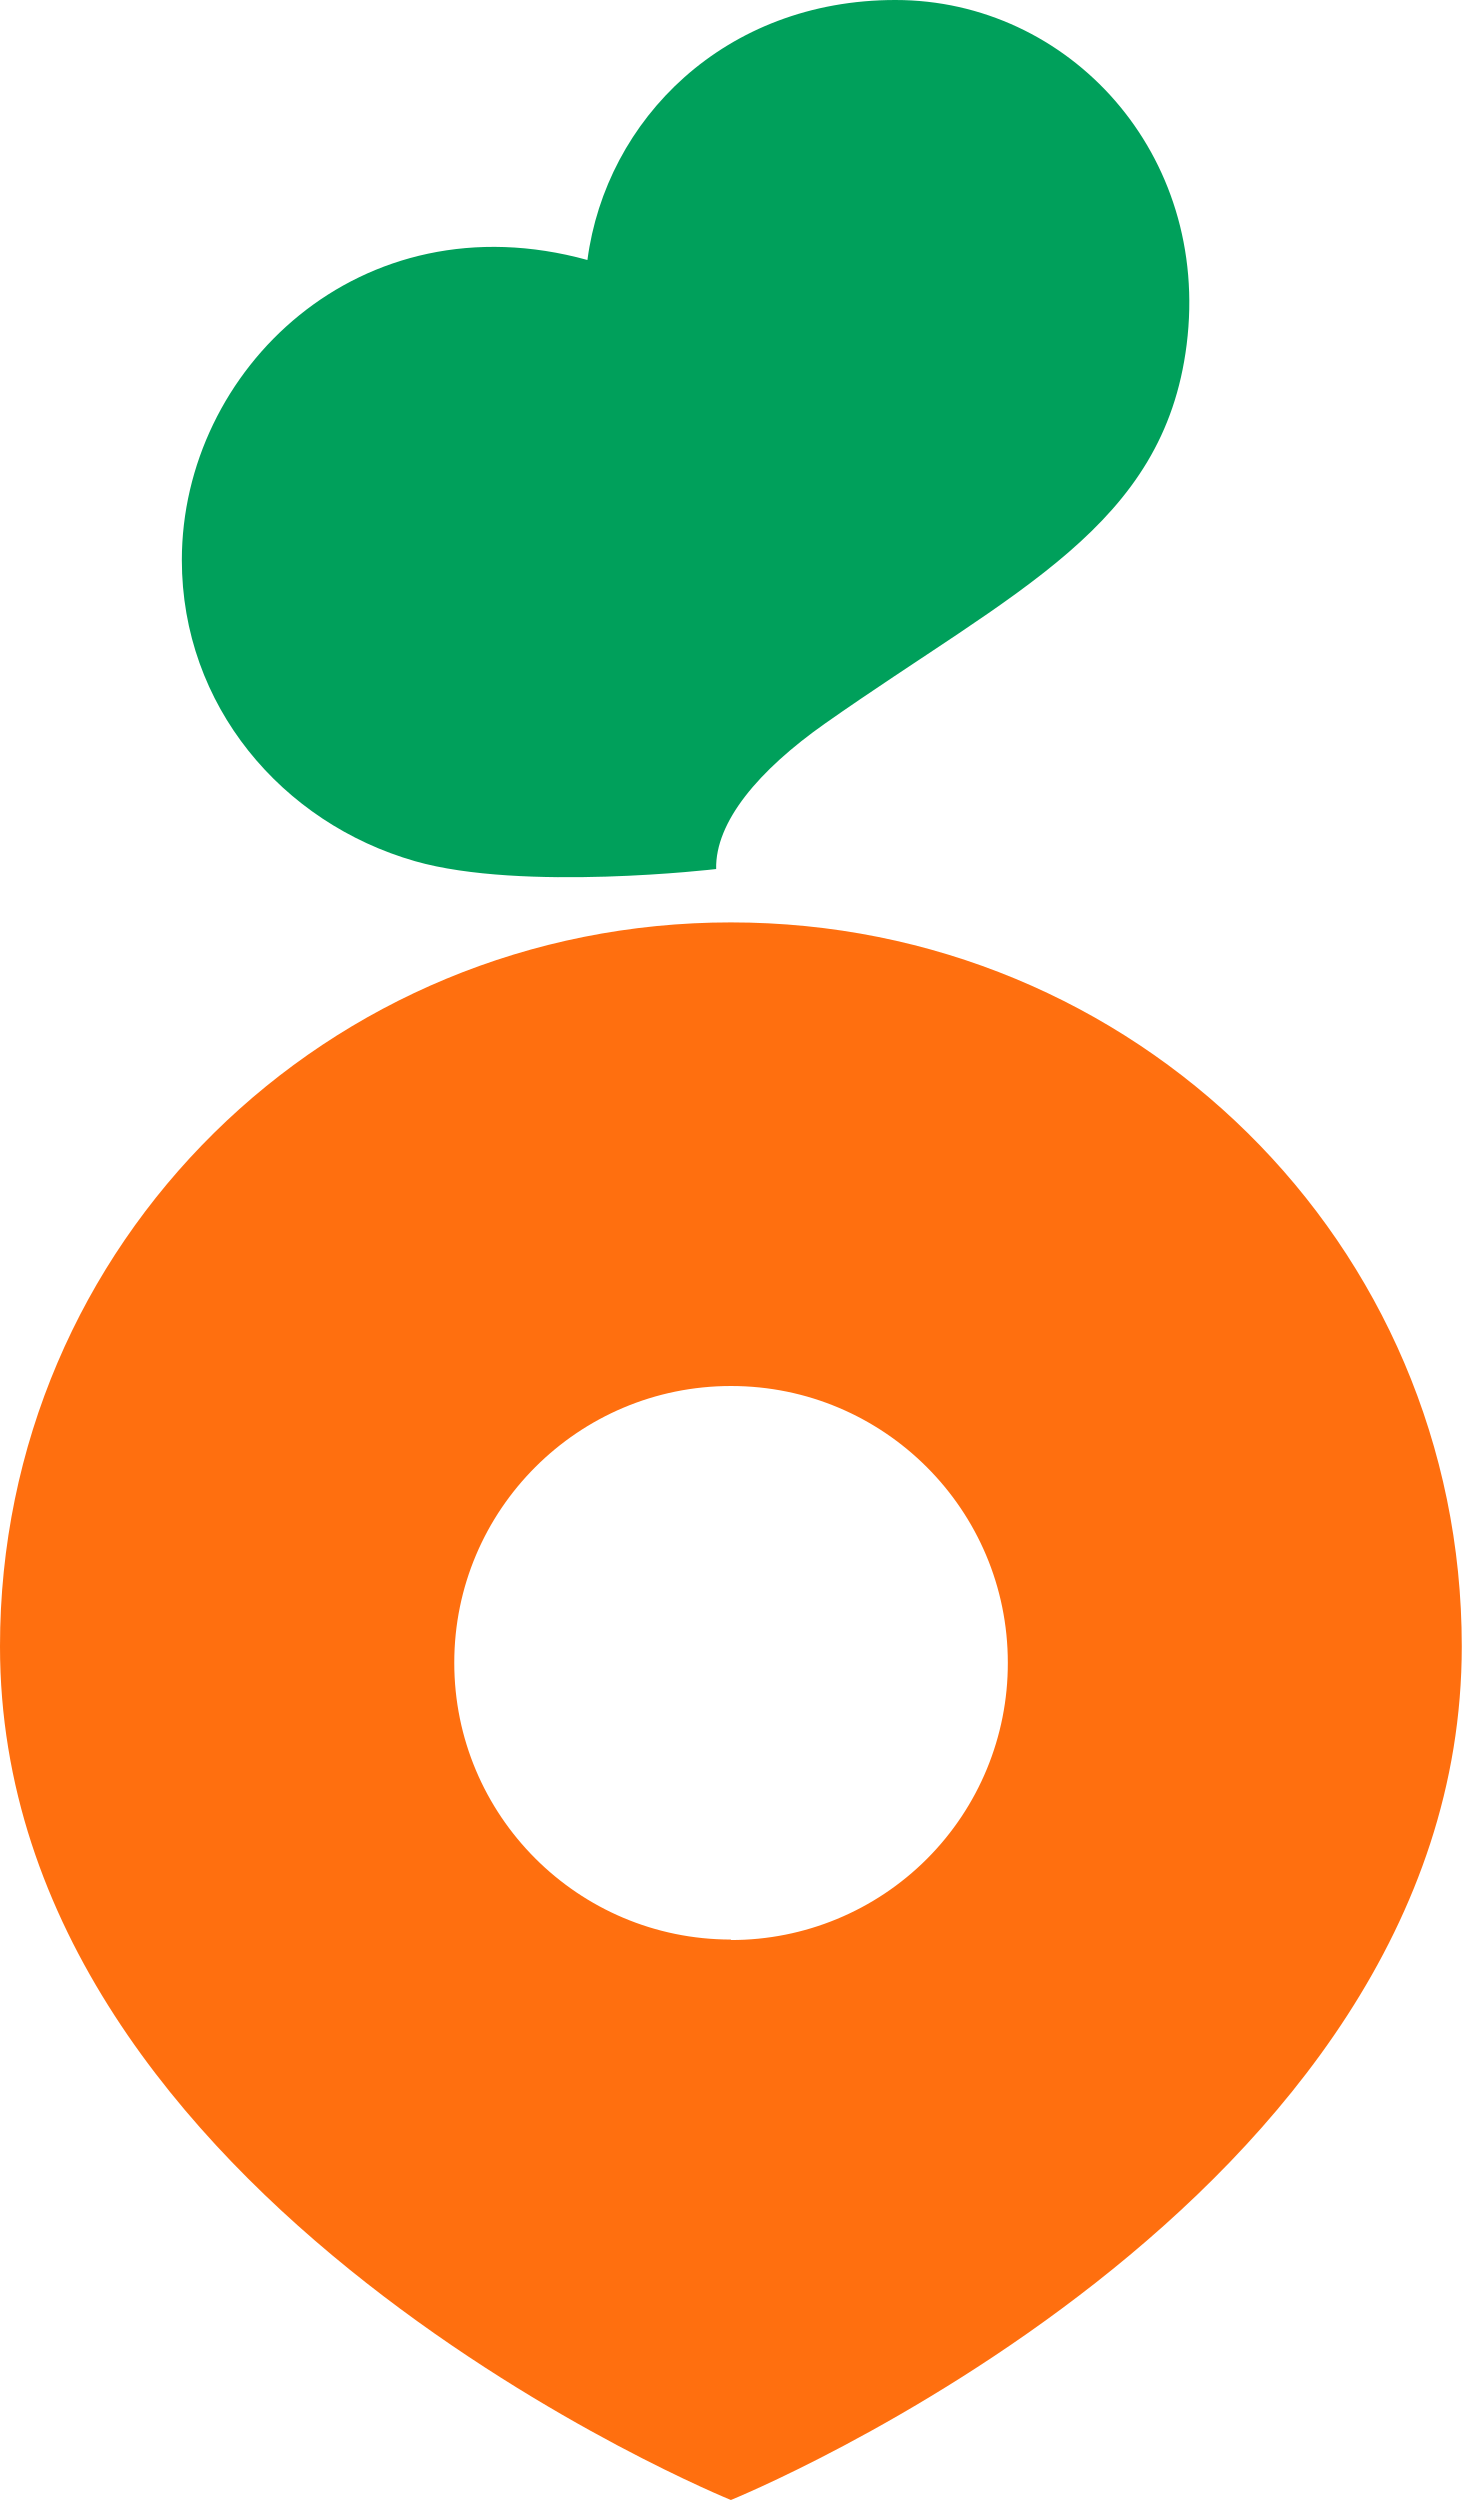
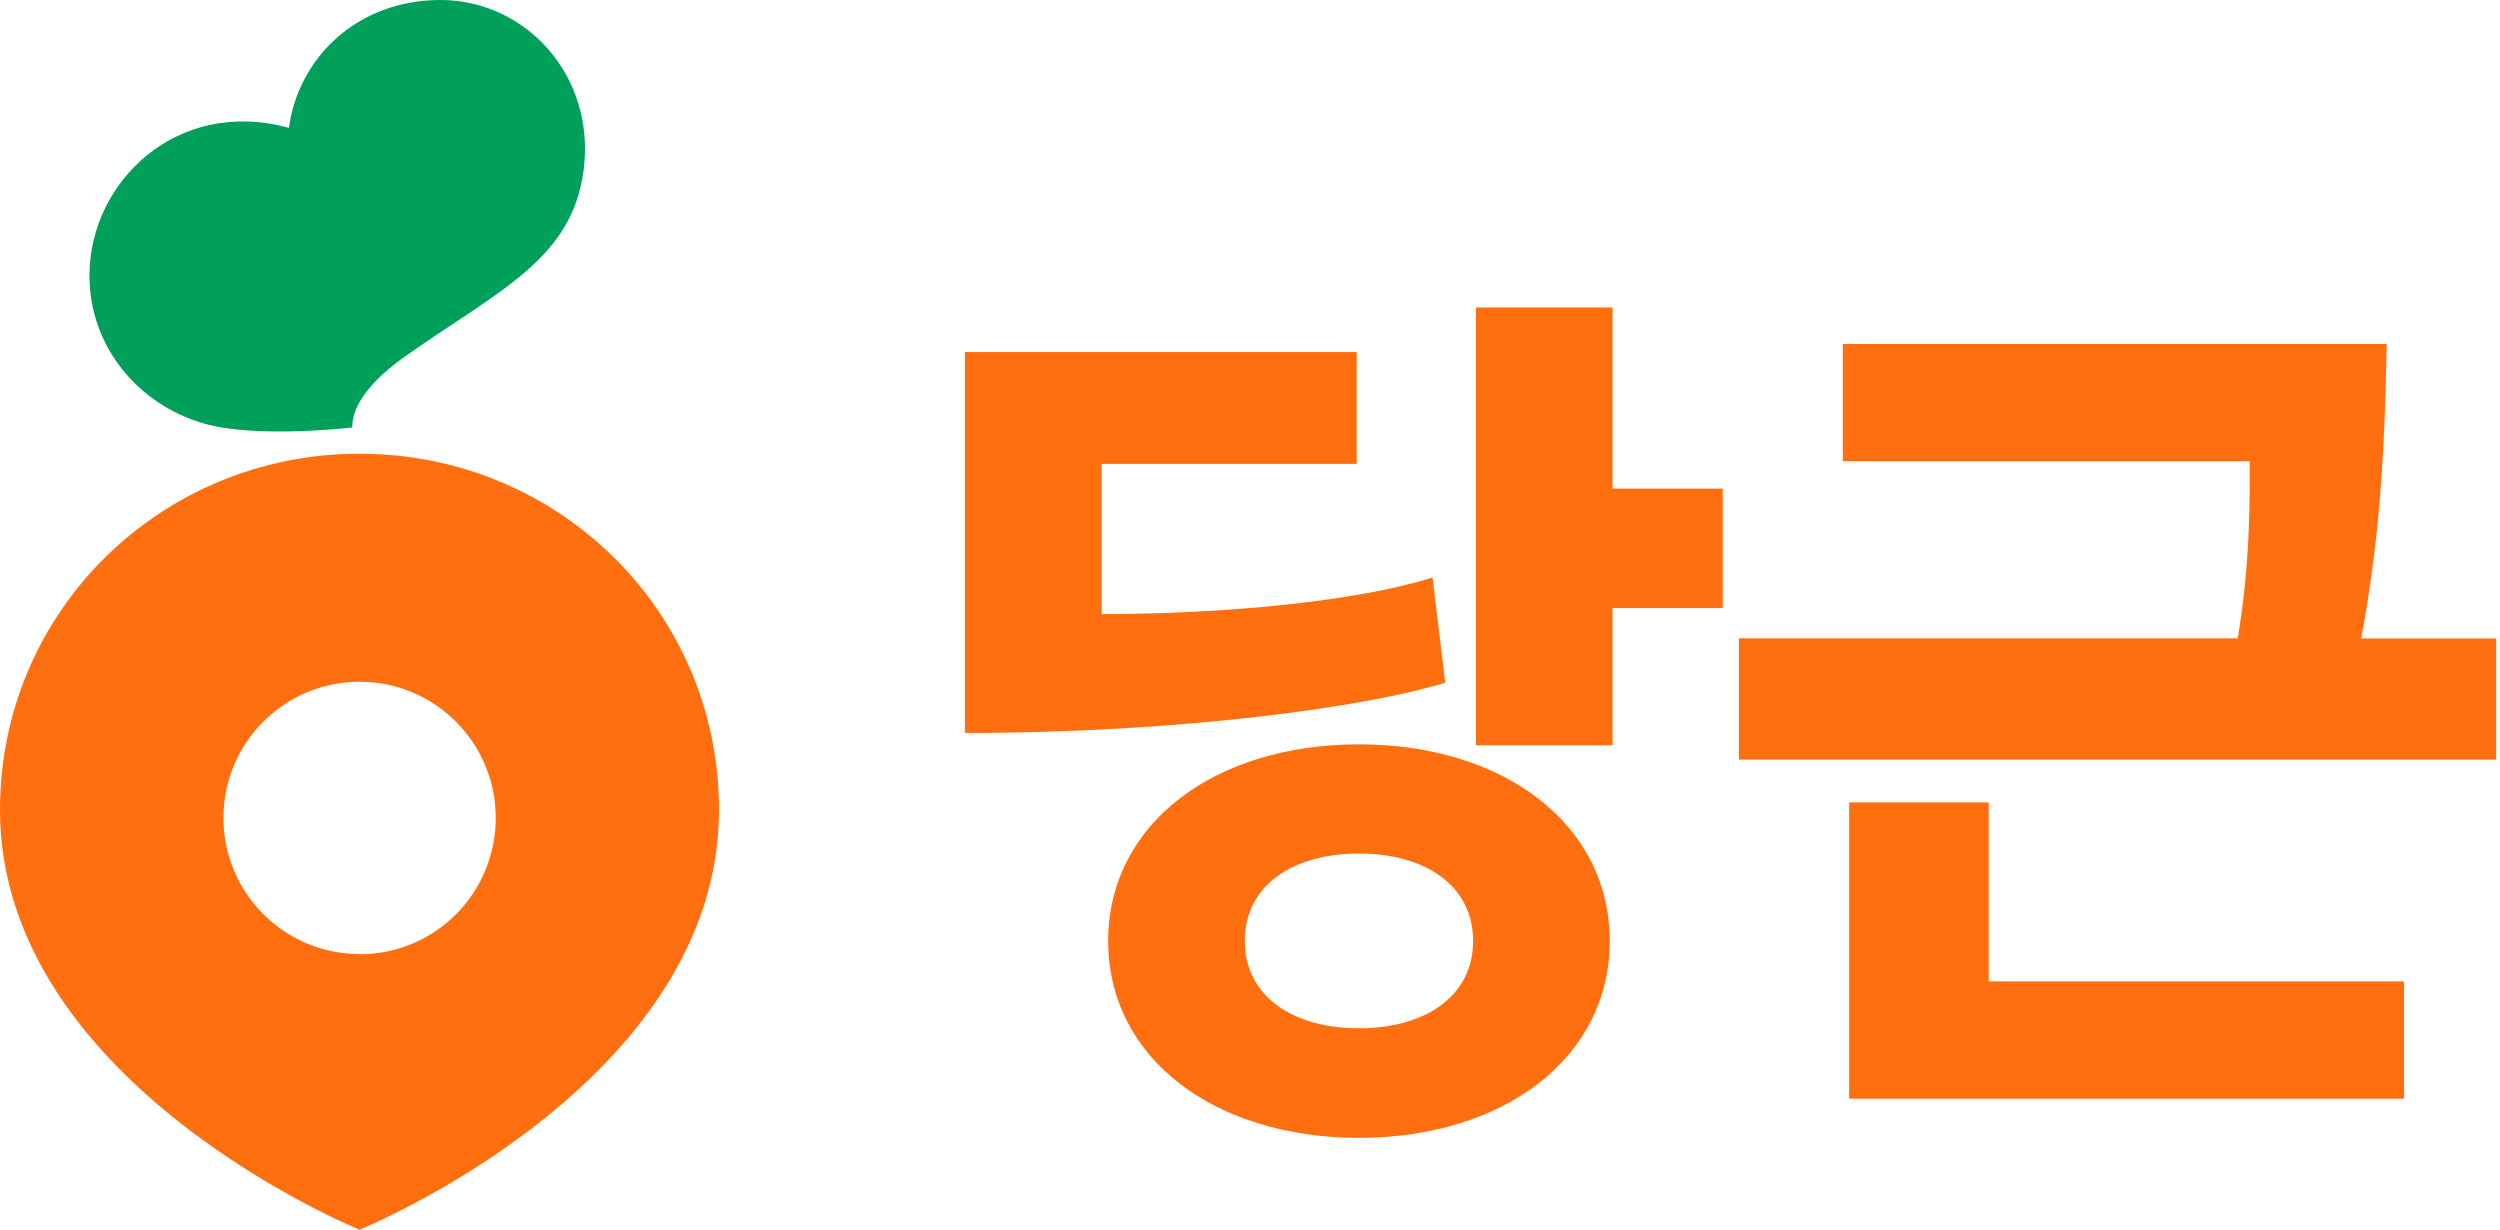
- <svg xmlns="http://www.w3.org/2000/svg" width="187.405" height="320.51" viewBox="0 0 187.405 320.51">
+ <svg xmlns="http://www.w3.org/2000/svg" width="651.6" height="320.51" viewBox="0 0 651.6 320.51">
  <path fill="#FF6F0F" d="M93.703 118.255C41.959 118.255 0 159.28 0 211.075 0 282.64 93.967 320.61 93.703 320.509c-.254.102 93.702-37.868 93.702-109.434 0-51.764-41.959-92.82-93.702-92.82zm0 130.404a35.484 35.484 0 1 1 35.504-35.483 35.463 35.463 0 0 1-35.504 35.544z" />
  <path fill="#00A05B" d="M114.794 0C92.93 0 77.696 15.286 75.31 33.332c-29.16-8.049-51.997 14.108-51.997 38.467 0 18.646 12.82 33.718 29.901 38.61 13.784 3.938 38.6 1.005 38.6 1.005-.132-6.029 5.42-12.647 13.986-18.676 24.36-17.122 43.4-25.201 46.334-48.556C155.21 19.742 137.073 0 114.794 0Z" />
+   <path fill="#FF6F0F" d="M373.38 150.521c-19.793 6.222-54.048 9.53-86.233 9.53v-39.157h66.47v-29.14H251.492v99.285c55.854 0 104.614-6.73 125.197-13.103l-3.309-27.405zm46.922-70.389h-35.595v114.135h35.595v-35.778h28.724v-31.14h-28.724zm-66.106 113.87c-37.716 0-65.364 20.777-65.364 51.277s27.678 51.287 65.364 51.287c37.686 0 65.365-20.797 65.365-51.287 0-30.48-27.658-51.276-65.365-51.276zm0 74.013c-17 0-29.749-8.15-29.749-22.787 0-14.625 12.749-22.765 29.74-22.765 17 0 29.758 8.15 29.758 22.765 0 14.616-12.738 22.787-29.749 22.787zm164.153-58.88H481.95v77.22h144.645v-30.56H518.349Zm103.73-119.482H480.307v30.56h106.045c0 7.593.365 25.65-3.116 46.162H453.218v31.606H650.6v-31.565h-35.169c4.72-25.913 6.06-46.121 6.648-76.763Z" />
</svg>
